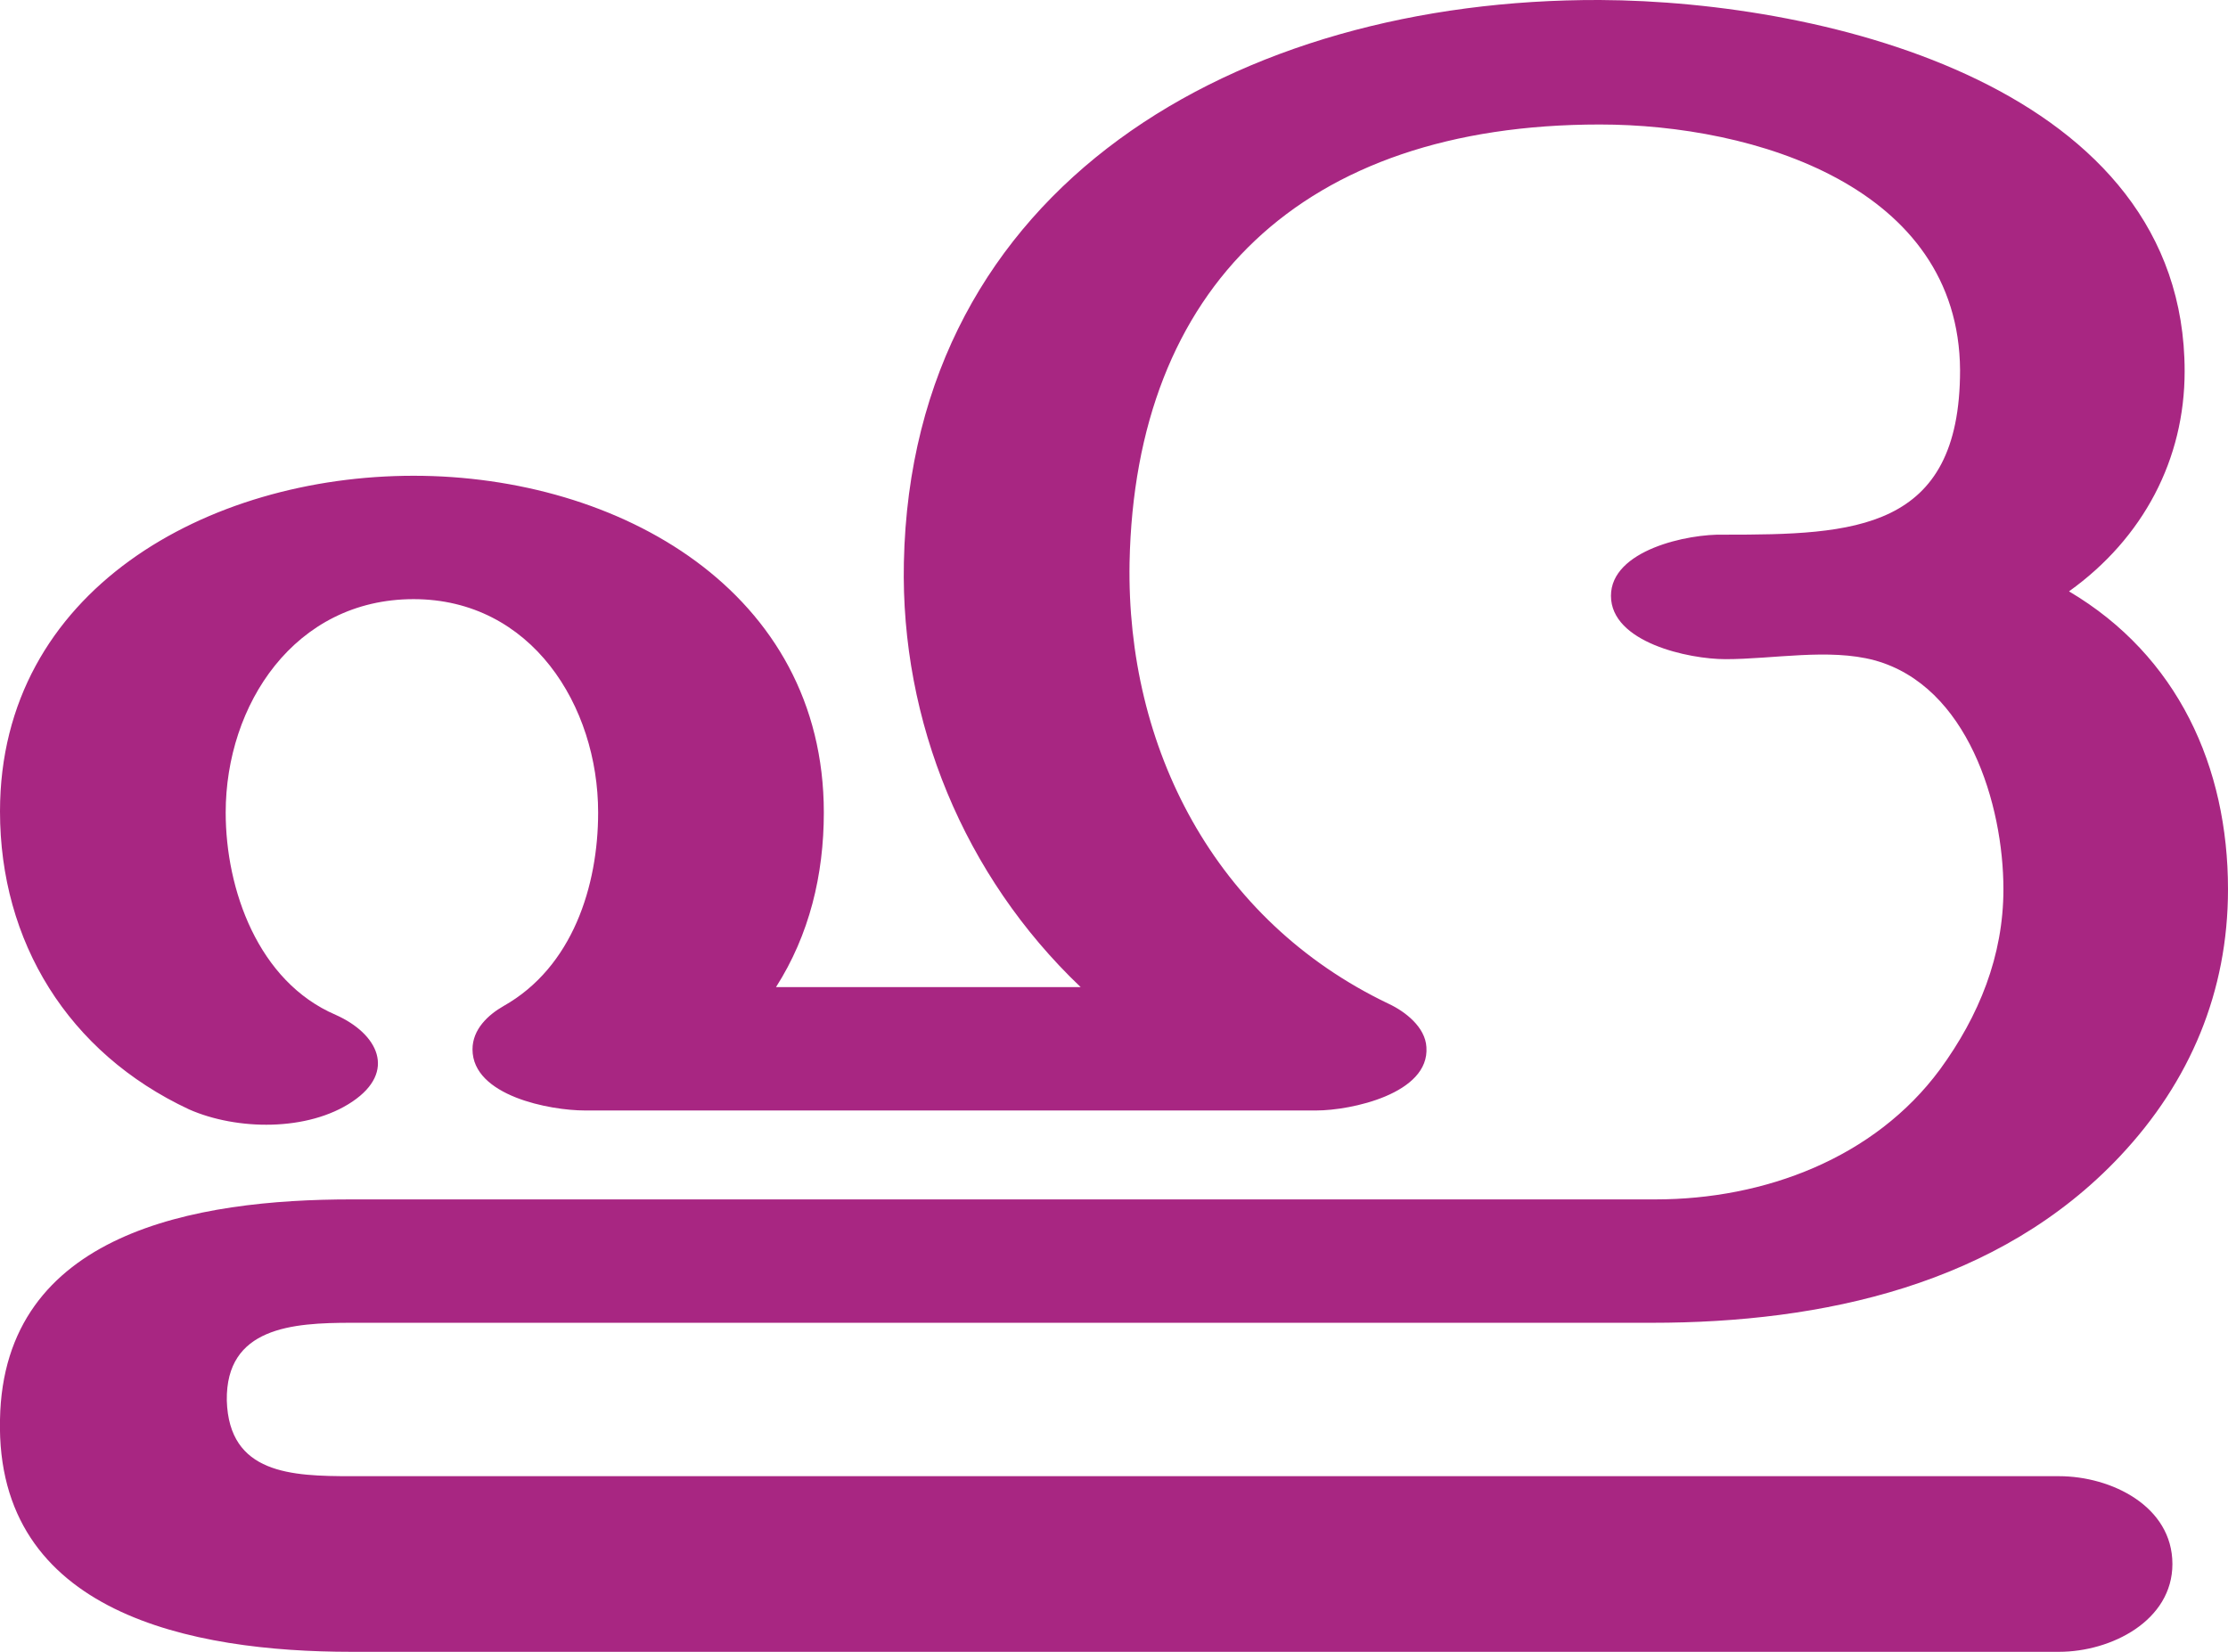
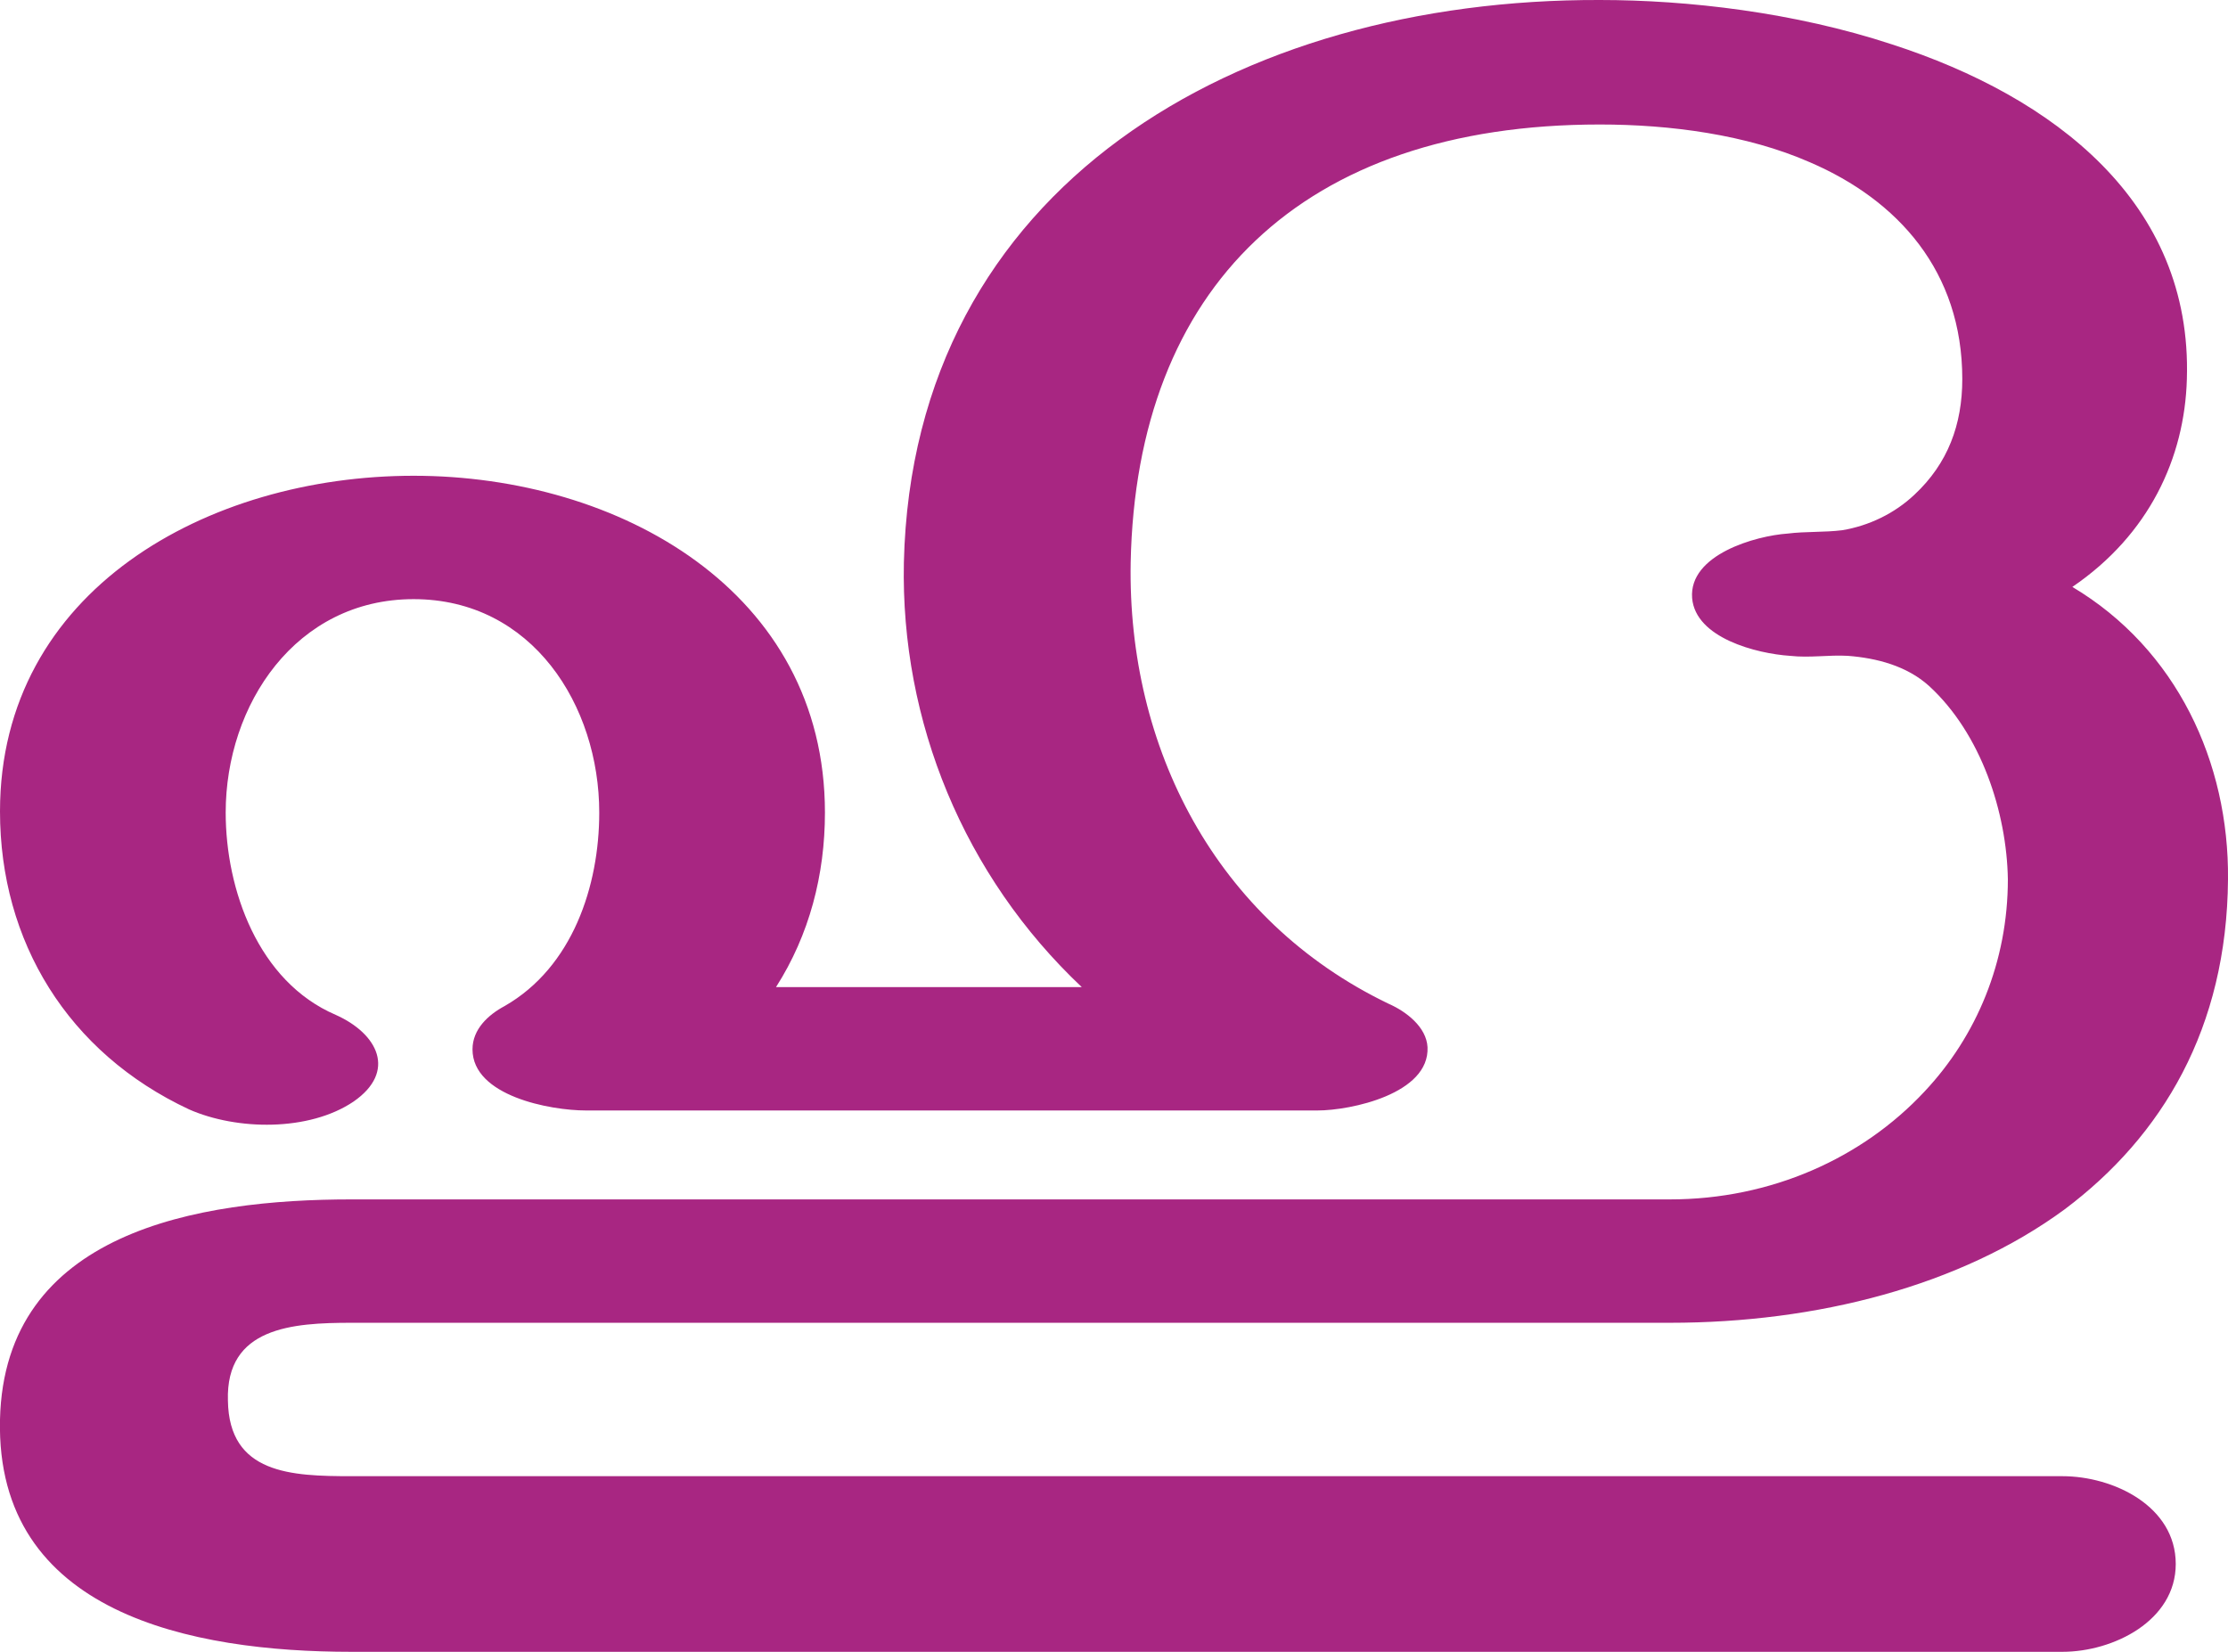
<svg xmlns="http://www.w3.org/2000/svg" xml:space="preserve" width="2004px" height="1486px" version="1.1" style="shape-rendering:geometricPrecision; text-rendering:geometricPrecision; image-rendering:optimizeQuality; fill-rule:evenodd; clip-rule:evenodd" viewBox="0 0 2004 1486">
  <defs>
    <style type="text/css">
   
    .fil0 {fill:#A82682;fill-rule:nonzero}
   
  </style>
  </defs>
  <g id="Layer_x0020_1">
-     <path class="fil0" d="M316 1190c-53,0 -113,4 -112,70 2,66 58,68 112,68l1536 0c47,0 102,27 102,79 0,51 -55,79 -102,79l-1536 0c-143,0 -320,-34 -316,-209 3,-169 177,-198 316,-198l1173 0c98,0 197,-37 256,-117 35,-48 57,-102 57,-162 0,-76 -32,-183 -116,-206 -41,-11 -91,-1 -134,-1 -33,0 -103,-15 -103,-57 0,-41 69,-56 102,-55 116,0 212,-3 212,-148 -1,-165 -185,-221 -324,-221 -268,0 -418,147 -423,394 -3,166 76,322 233,397 15,7 33,21 34,39 3,42 -68,57 -99,57l-658 0c-31,0 -101,-13 -101,-55 0,-18 14,-31 28,-39 62,-35 85,-108 85,-174 0,-96 -60,-192 -166,-192 -107,0 -169,95 -169,192 0,69 29,152 99,182 38,17 55,51 15,78 -40,27 -104,26 -147,7 -109,-51 -170,-151 -170,-268 0,-199 187,-302 372,-302 185,0 369,104 369,303 0,56 -13,110 -43,157l274 0c-105,-100 -162,-239 -159,-382 7,-339 300,-507 626,-506 205,1 526,79 526,334 0,79 -37,150 -104,198 98,58 143,158 143,268 0,92 -34,173 -97,240 -109,116 -268,150 -421,150l-1170 0z" />
+     <path class="fil0" d="M316 1190c-53,0 -113,4 -111,70 1,66 57,68 111,68l1539 0c46,0 102,27 102,79 0,51 -56,79 -102,79l-1539 0c-143,0 -320,-34 -316,-209 4,-169 178,-198 316,-198l1186 0c91,0 173,-37 229,-97 47,-50 75,-117 75,-191 -1,-60 -24,-131 -71,-174 -20,-18 -47,-25 -73,-27 -17,-1 -34,2 -52,0 -30,-2 -85,-16 -88,-52 -3,-39 57,-56 86,-58 16,-2 33,-1 49,-3 24,-4 47,-15 65,-32 30,-28 43,-63 43,-104 0,-97 -58,-161 -137,-195 -57,-25 -126,-34 -189,-34 -268,0 -417,147 -422,394 -3,166 76,322 232,397 16,7 34,21 35,39 2,42 -69,57 -99,57l-658 0c-32,0 -102,-13 -102,-55 0,-18 14,-31 29,-39 61,-35 85,-108 85,-174 0,-96 -60,-192 -167,-192 -106,0 -169,95 -169,192 0,69 29,152 99,182 38,17 55,51 16,78 -40,27 -105,26 -148,7 -109,-51 -170,-151 -170,-268 0,-199 187,-302 372,-302 185,0 370,104 370,303 0,56 -14,110 -44,157l275 0c-106,-100 -163,-239 -160,-382 8,-339 301,-507 626,-506 79,0 175,11 263,40 145,47 270,142 265,301 -2,71 -34,140 -103,187 94,56 141,158 140,263 -1,134 -59,231 -147,297 -94,69 -223,102 -355,102l-1186 0z" />
  </g>
</svg>
